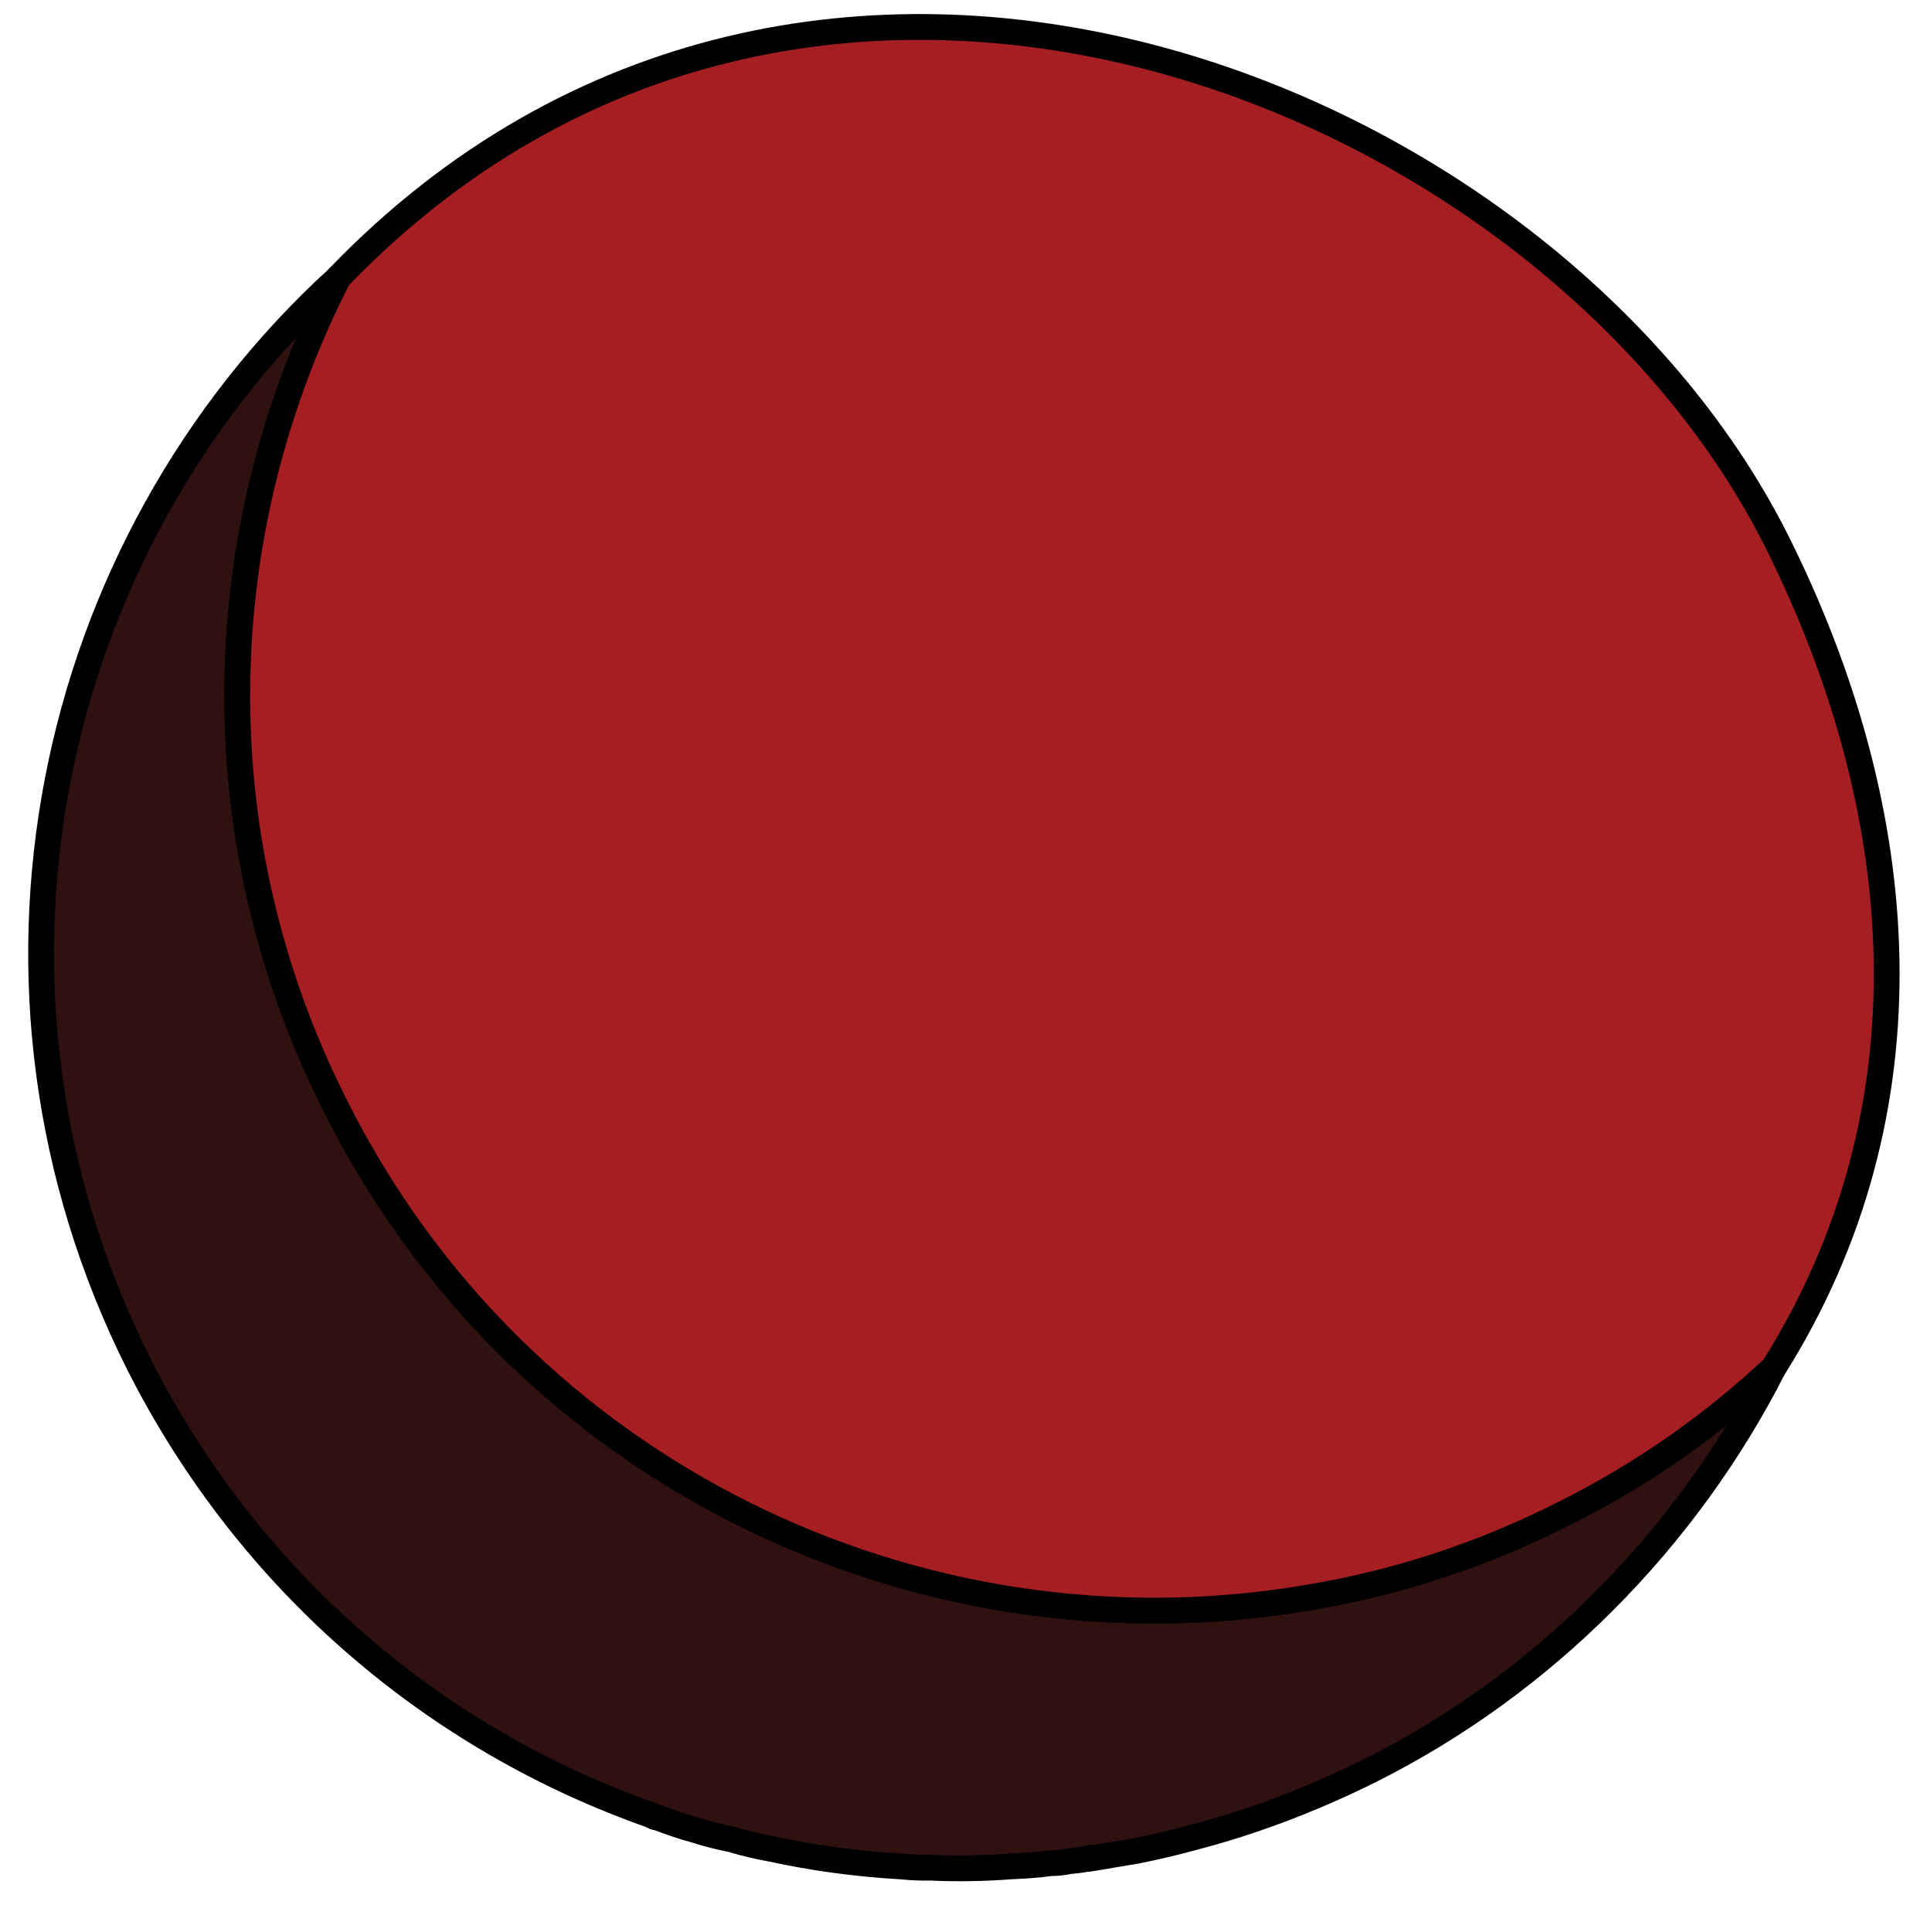
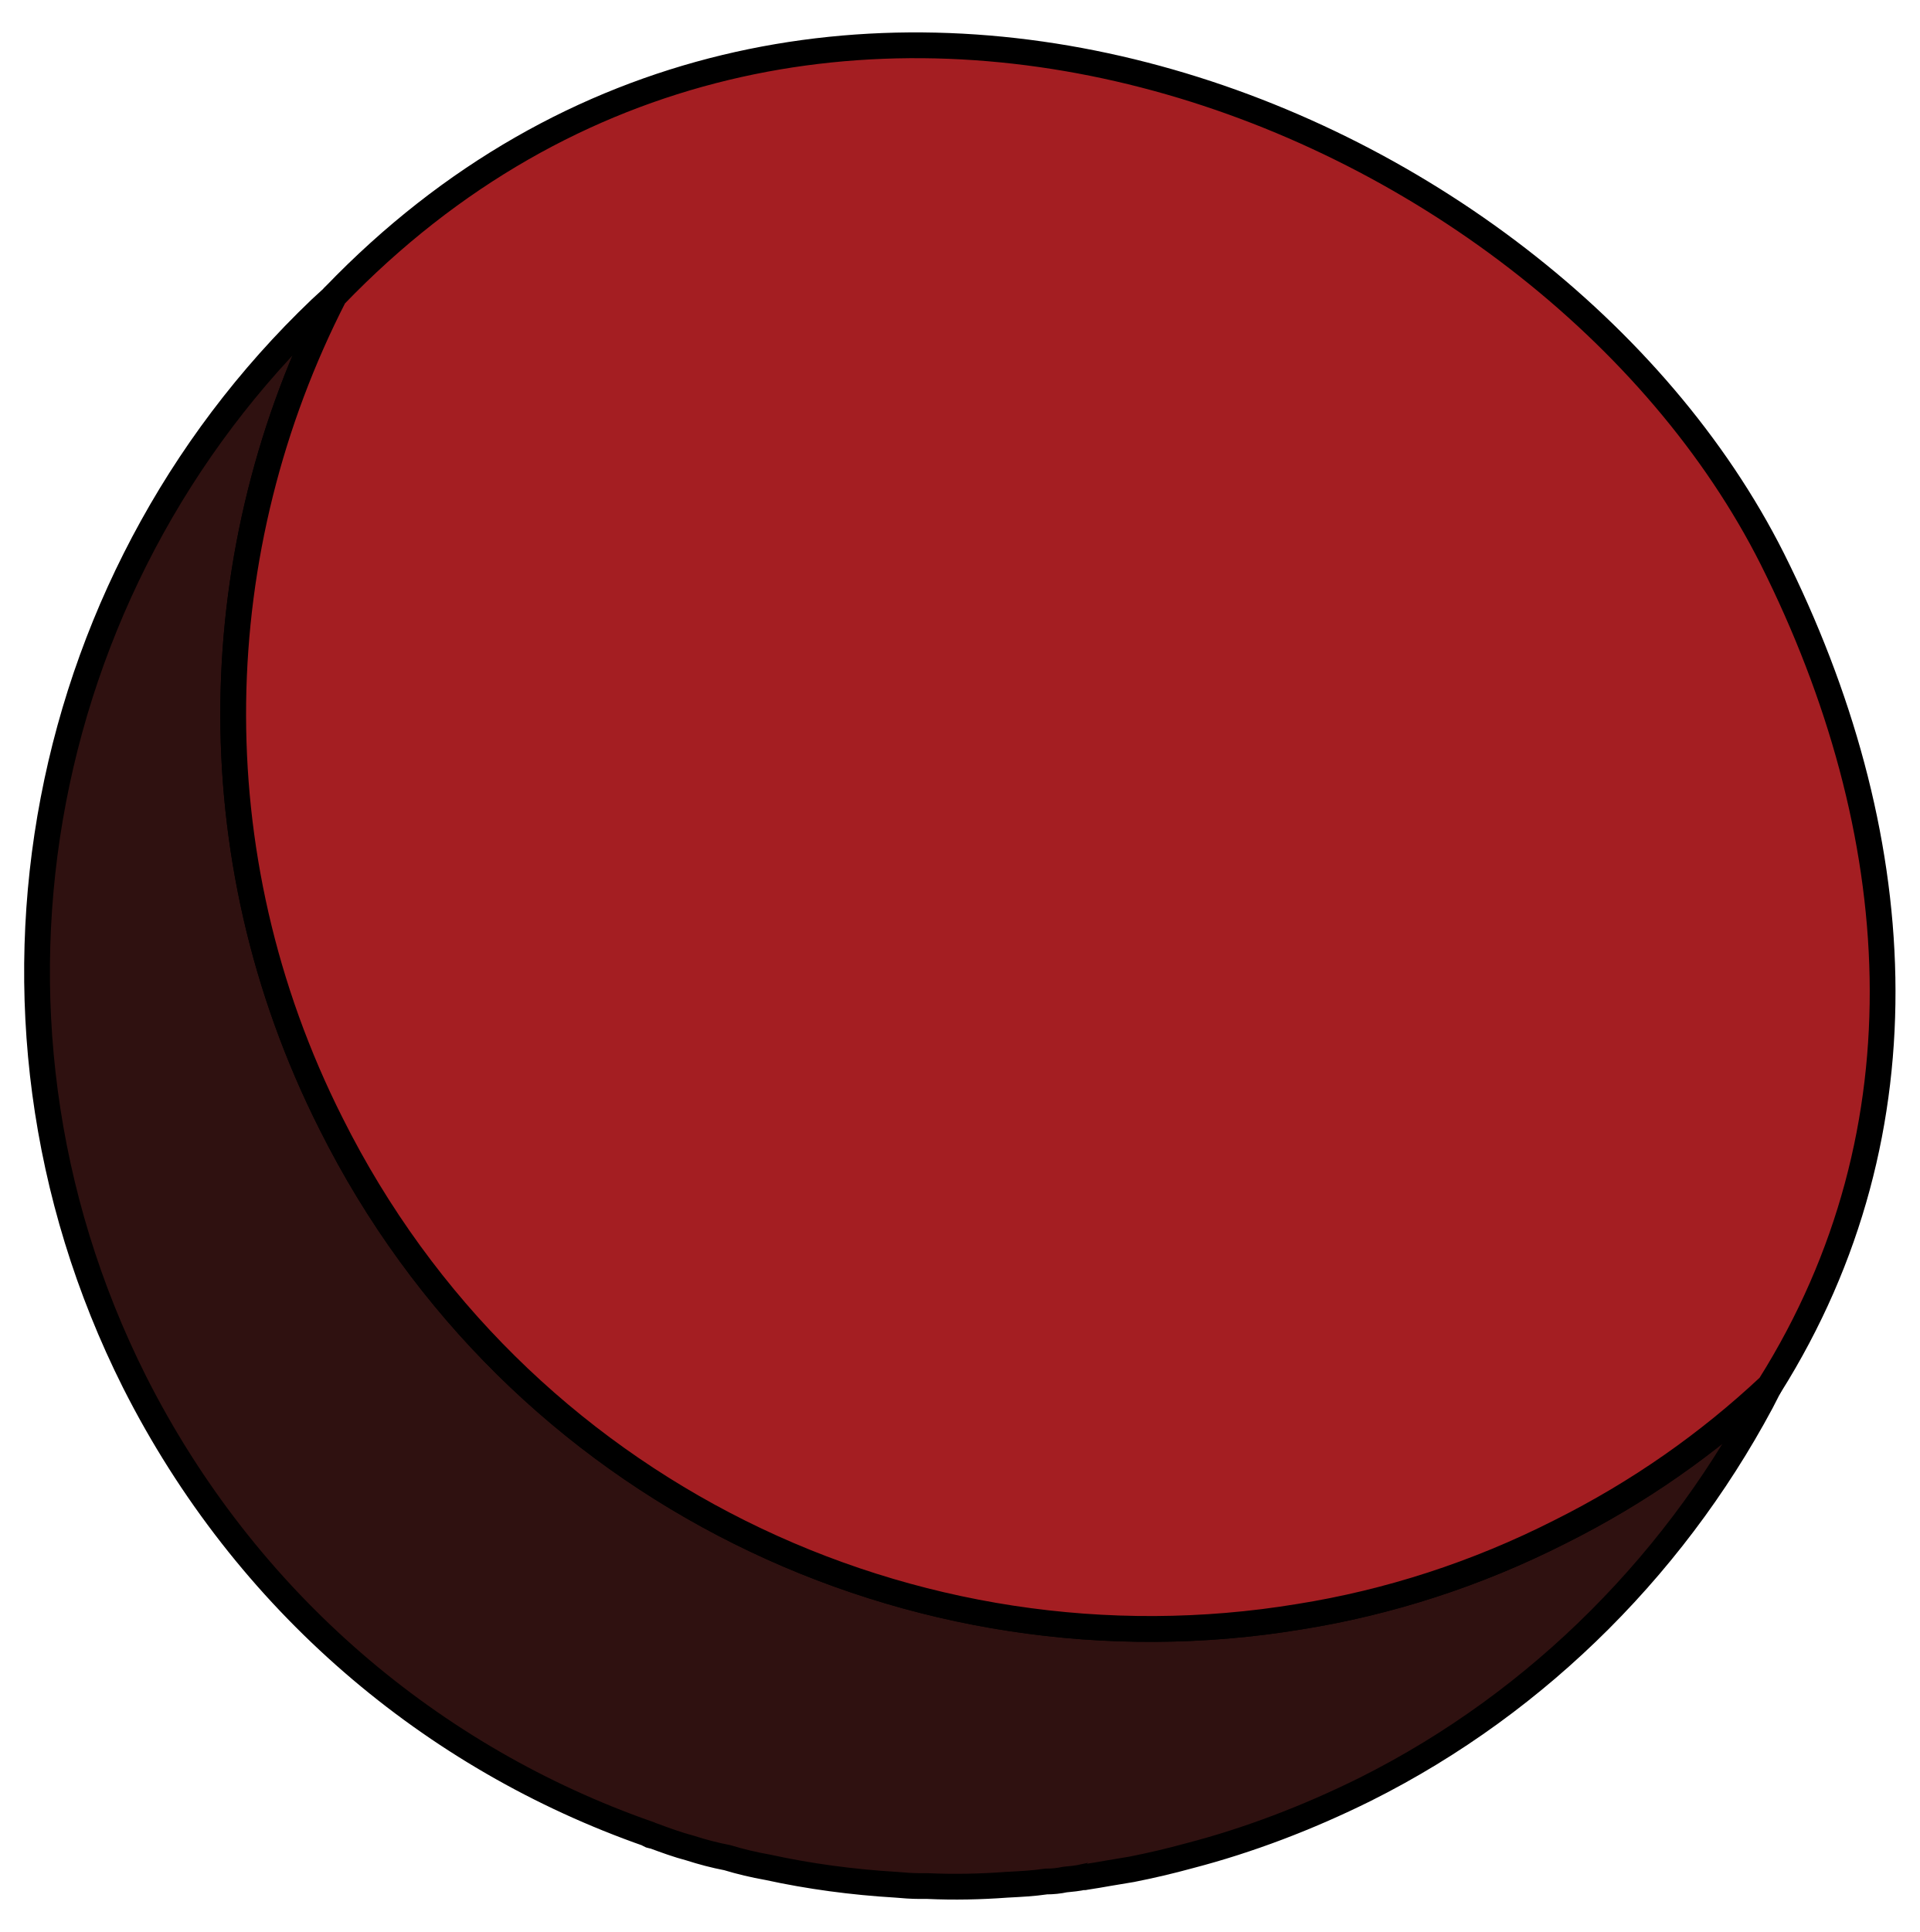
- <svg xmlns="http://www.w3.org/2000/svg" version="1.1" id="Layer_1" x="0px" y="0px" width="80.458px" height="80.958px" viewBox="24.125 0 80.458 80.958" enable-background="new 24.125 0 80.458 80.958" xml:space="preserve">
+ <svg xmlns="http://www.w3.org/2000/svg" version="1.1" id="Layer_1" x="0px" y="0px" width="80.458px" height="80.958px" viewBox="0 0 80.458 80.958" enable-background="new 0 0 80.458 80.958" xml:space="preserve">
  <g>
-     <path fill="#2F1110" stroke="#000000" stroke-width="1.08" stroke-miterlimit="10" d="M98.465,57.312   c-1.836,3.591-4.213,6.885-7.129,9.802c-2.809,2.808-6.102,5.238-9.828,7.1c-2.399,1.189-4.885,2.135-7.368,2.781   c-0.783,0.215-1.597,0.406-2.404,0.566c-0.325,0.055-0.647,0.109-0.971,0.162c-0.298,0.055-0.621,0.107-0.974,0.162   c-0.026,0-0.057,0.027-0.082,0c-0.242,0.055-0.512,0.082-0.782,0.107c-0.242,0.053-0.511,0.082-0.783,0.082   c-0.541,0.08-1.078,0.107-1.646,0.135c-1.106,0.082-2.215,0.107-3.321,0.055h-0.324c-0.353,0-0.676-0.027-0.999-0.055   c-1.835-0.109-3.645-0.352-5.373-0.73c-0.593-0.105-1.16-0.24-1.7-0.404c-0.54-0.105-1.054-0.24-1.565-0.404   c-0.514-0.135-1.025-0.322-1.54-0.512c-0.08,0-0.161-0.027-0.215-0.082c-9.019-3.157-16.85-9.692-21.521-18.925   c-7.883-15.689-3.996-34.211,8.371-45.523c-5.399,10.531-5.858,23.355-0.136,34.695c7.724,15.443,24.436,23.327,40.582,20.654   c3.728-0.594,7.426-1.781,10.936-3.564C92.984,61.767,95.901,59.714,98.465,57.312z" />
-     <path fill="#A41E22" stroke="#000000" stroke-width="1.08" stroke-miterlimit="10" d="M98.575,22.644   C89.042,3.718,57.989-8.815,38.31,11.628c-5.399,10.531-5.858,23.355-0.136,34.695C45.898,61.766,62.61,69.65,78.756,66.977   c3.728-0.594,7.426-1.781,10.936-3.564c3.293-1.646,6.21-3.699,8.773-6.102C105.239,46.537,104.27,34.011,98.575,22.644z" />
+     <path fill="#2F1110" stroke="#000000" stroke-width="1.08" stroke-miterlimit="10" d="M74.169,58.081   c-1.836,3.591-4.213,6.885-7.129,9.802c-2.81,2.809-6.103,5.238-9.828,7.1c-2.399,1.189-4.885,2.136-7.368,2.781   c-0.783,0.215-1.597,0.406-2.404,0.566c-0.325,0.055-0.647,0.109-0.971,0.162c-0.298,0.055-0.621,0.107-0.974,0.162   c-0.026,0-0.058,0.027-0.082,0c-0.242,0.055-0.513,0.082-0.782,0.107c-0.242,0.053-0.511,0.081-0.783,0.081   c-0.541,0.08-1.078,0.107-1.646,0.136c-1.106,0.082-2.214,0.106-3.321,0.055h-0.324c-0.353,0-0.676-0.027-0.999-0.055   c-1.835-0.109-3.645-0.353-5.373-0.73c-0.593-0.105-1.16-0.24-1.7-0.404c-0.54-0.104-1.054-0.24-1.565-0.404   c-0.514-0.135-1.024-0.321-1.539-0.512c-0.08,0-0.161-0.027-0.215-0.082c-9.02-3.156-16.851-9.691-21.521-18.925   c-7.883-15.688-3.996-34.211,8.371-45.523c-5.399,10.531-5.858,23.355-0.136,34.695c7.724,15.443,24.436,23.327,40.581,20.654   c3.729-0.594,7.427-1.781,10.937-3.563C68.688,62.536,71.605,60.482,74.169,58.081z" />
+     <path fill="#A41E22" stroke="#000000" stroke-width="1.08" stroke-miterlimit="10" d="M74.279,23.412   C64.746,4.486,33.693-8.047,14.015,12.396c-5.399,10.531-5.858,23.355-0.136,34.695c7.724,15.443,24.436,23.327,40.582,20.654   c3.728-0.594,7.426-1.781,10.936-3.564c3.293-1.646,6.21-3.699,8.773-6.102C80.943,47.306,79.974,34.779,74.279,23.412z" />
  </g>
</svg>
